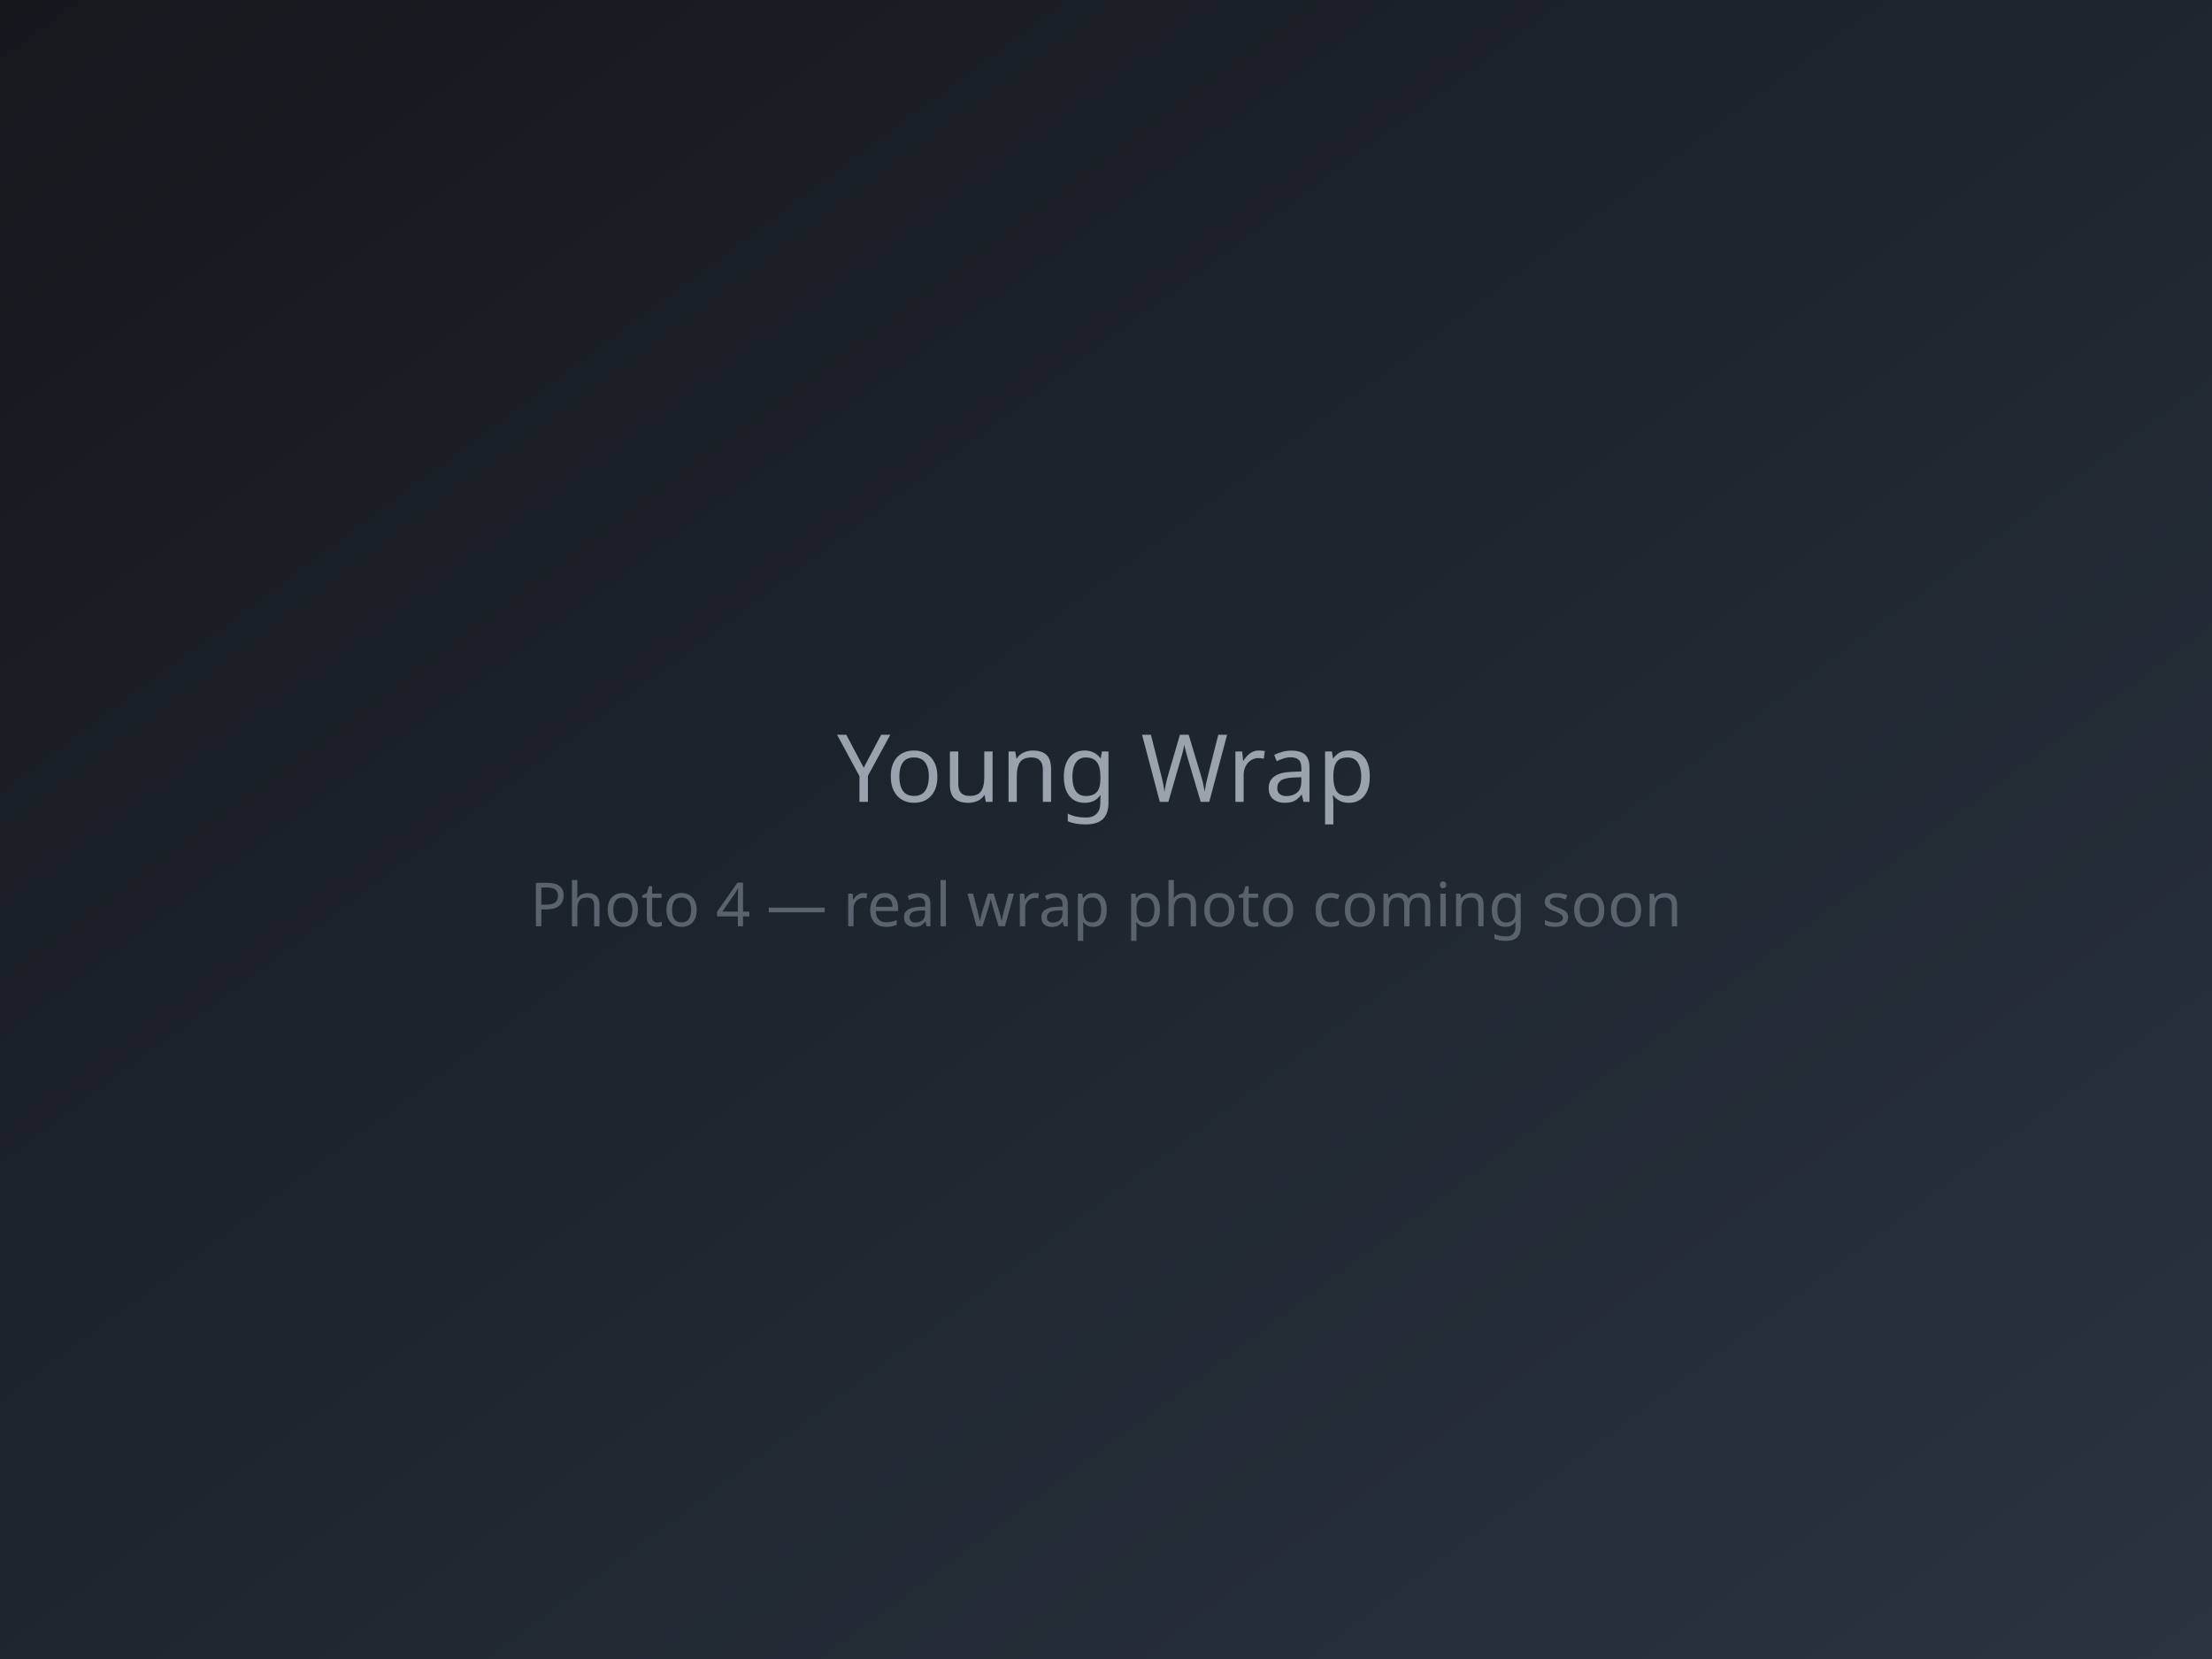
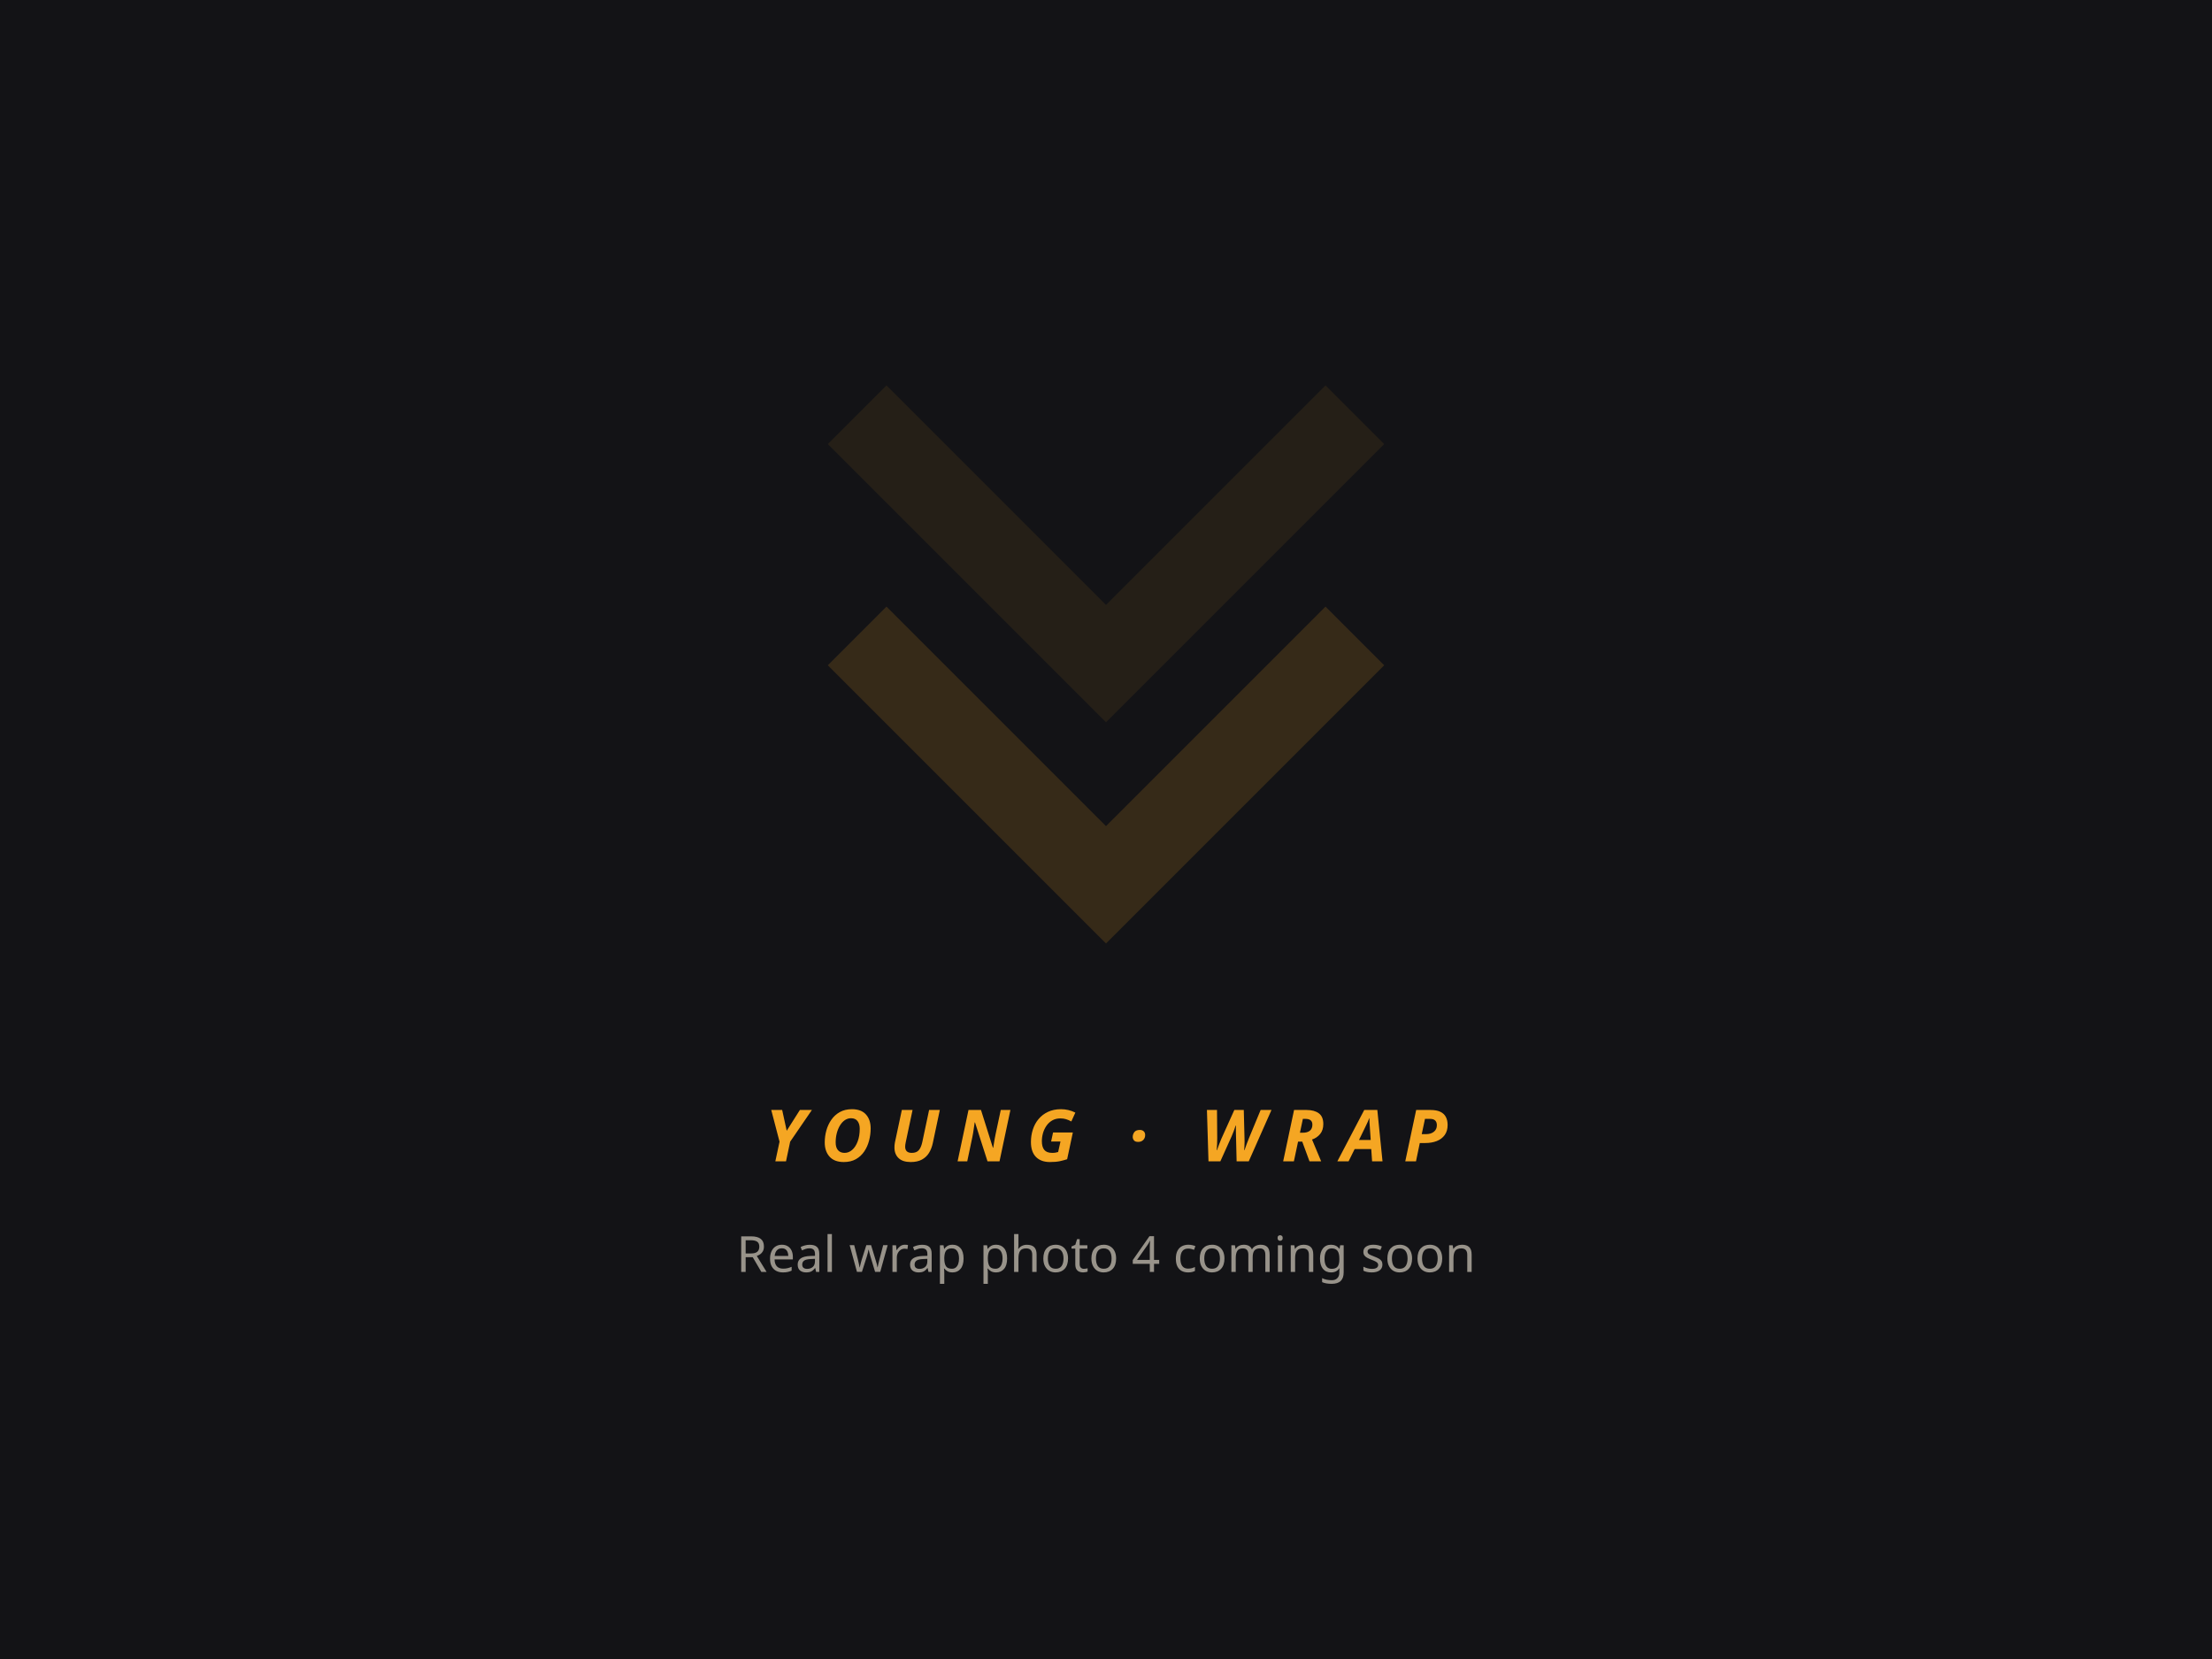
<svg xmlns="http://www.w3.org/2000/svg" width="800" height="600" viewBox="0 0 800 600">
-   <defs>
-     <linearGradient id="g" x1="0" y1="0" x2="1" y2="1">
-       <stop offset="0" stop-color="#14181d" />
-       <stop offset="1" stop-color="#2a3340" />
-     </linearGradient>
-   </defs>
-   <rect width="800" height="600" fill="url(#g)" />
-   <text x="400" y="290" fill="#9aa3ad" font-family="system-ui" font-size="34" text-anchor="middle">Young Wrap</text>
-   <text x="400" y="335" fill="#5a636d" font-family="system-ui" font-size="22" text-anchor="middle">Photo 4 — real wrap photo coming soon</text>
+   <rect width="800" height="600" fill="#131316" />
+   <path d="M310 230 L400 320 L490 230" stroke="#f5a623" stroke-width="30" fill="none" opacity="0.16" />
+   <path d="M310 150 L400 240 L490 150" stroke="#f5a623" stroke-width="30" fill="none" opacity="0.08" />
+   <text x="400" y="420" fill="#f5a623" font-family="system-ui" font-size="26" font-style="italic" font-weight="bold" text-anchor="middle" letter-spacing="6">YOUNG · WRAP</text>
+   <text x="400" y="460" fill="#98938a" font-family="system-ui" font-size="18" text-anchor="middle">Real wrap photo 4 coming soon</text>
</svg>
